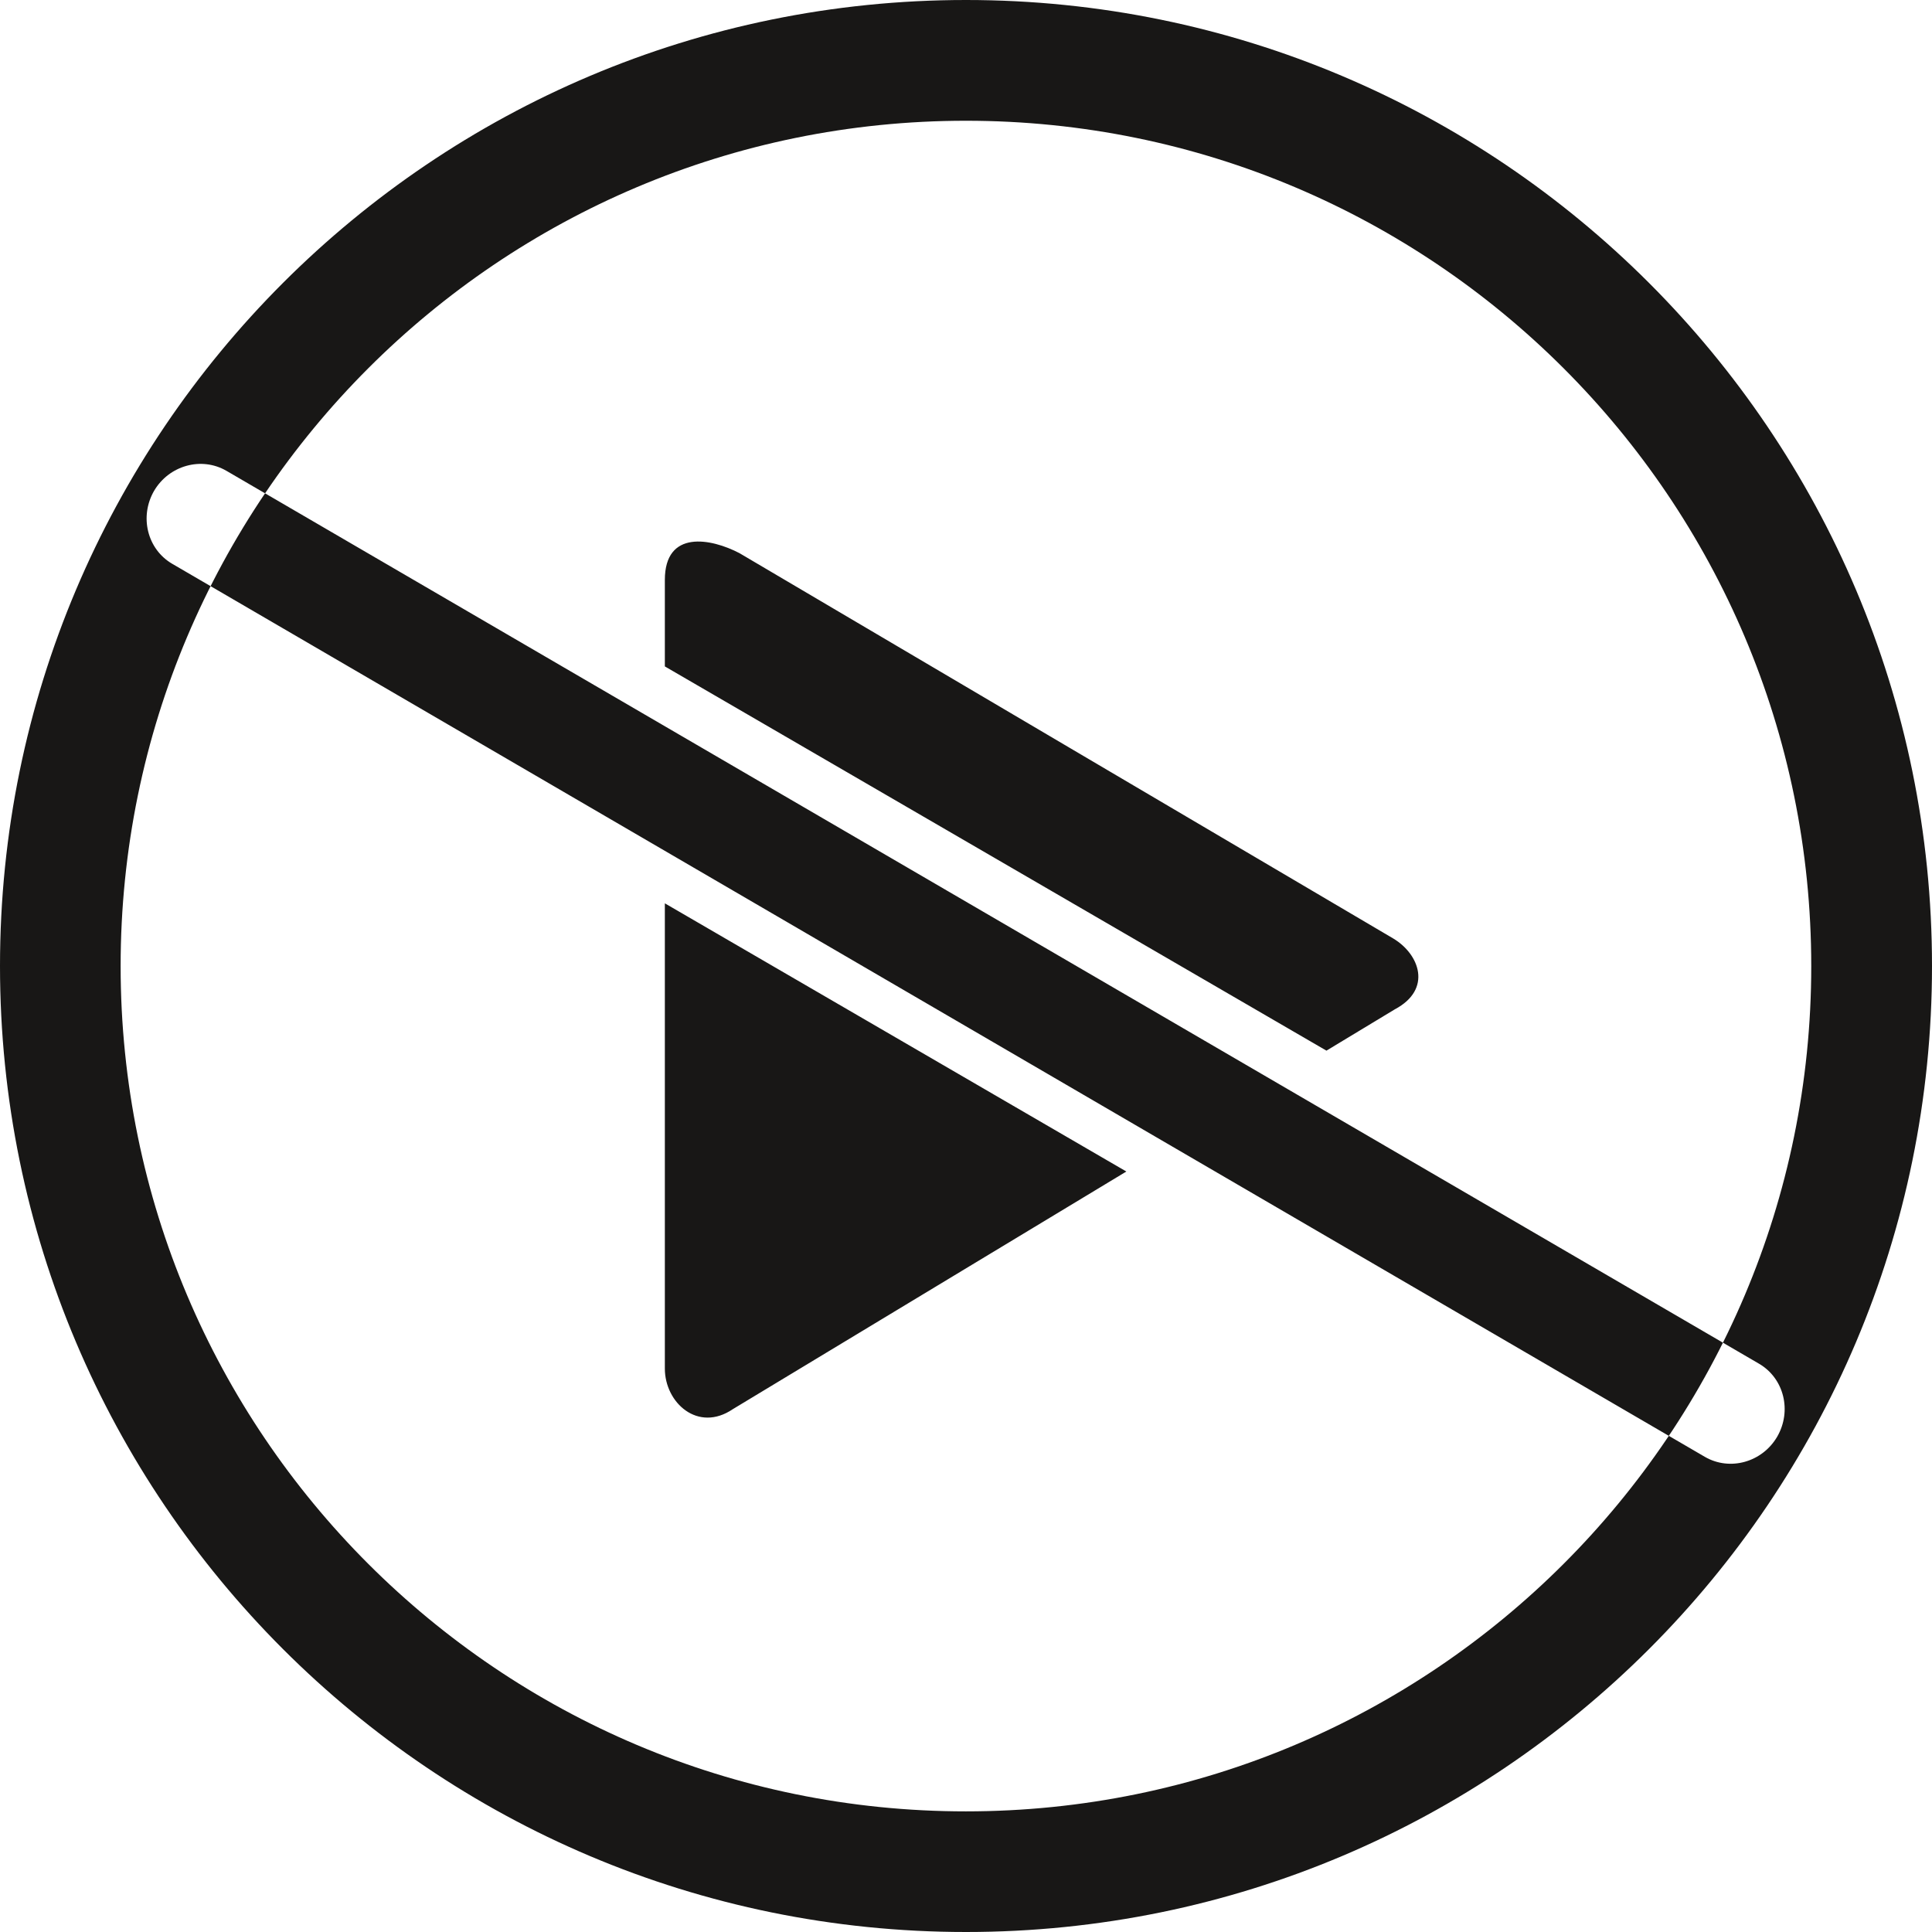
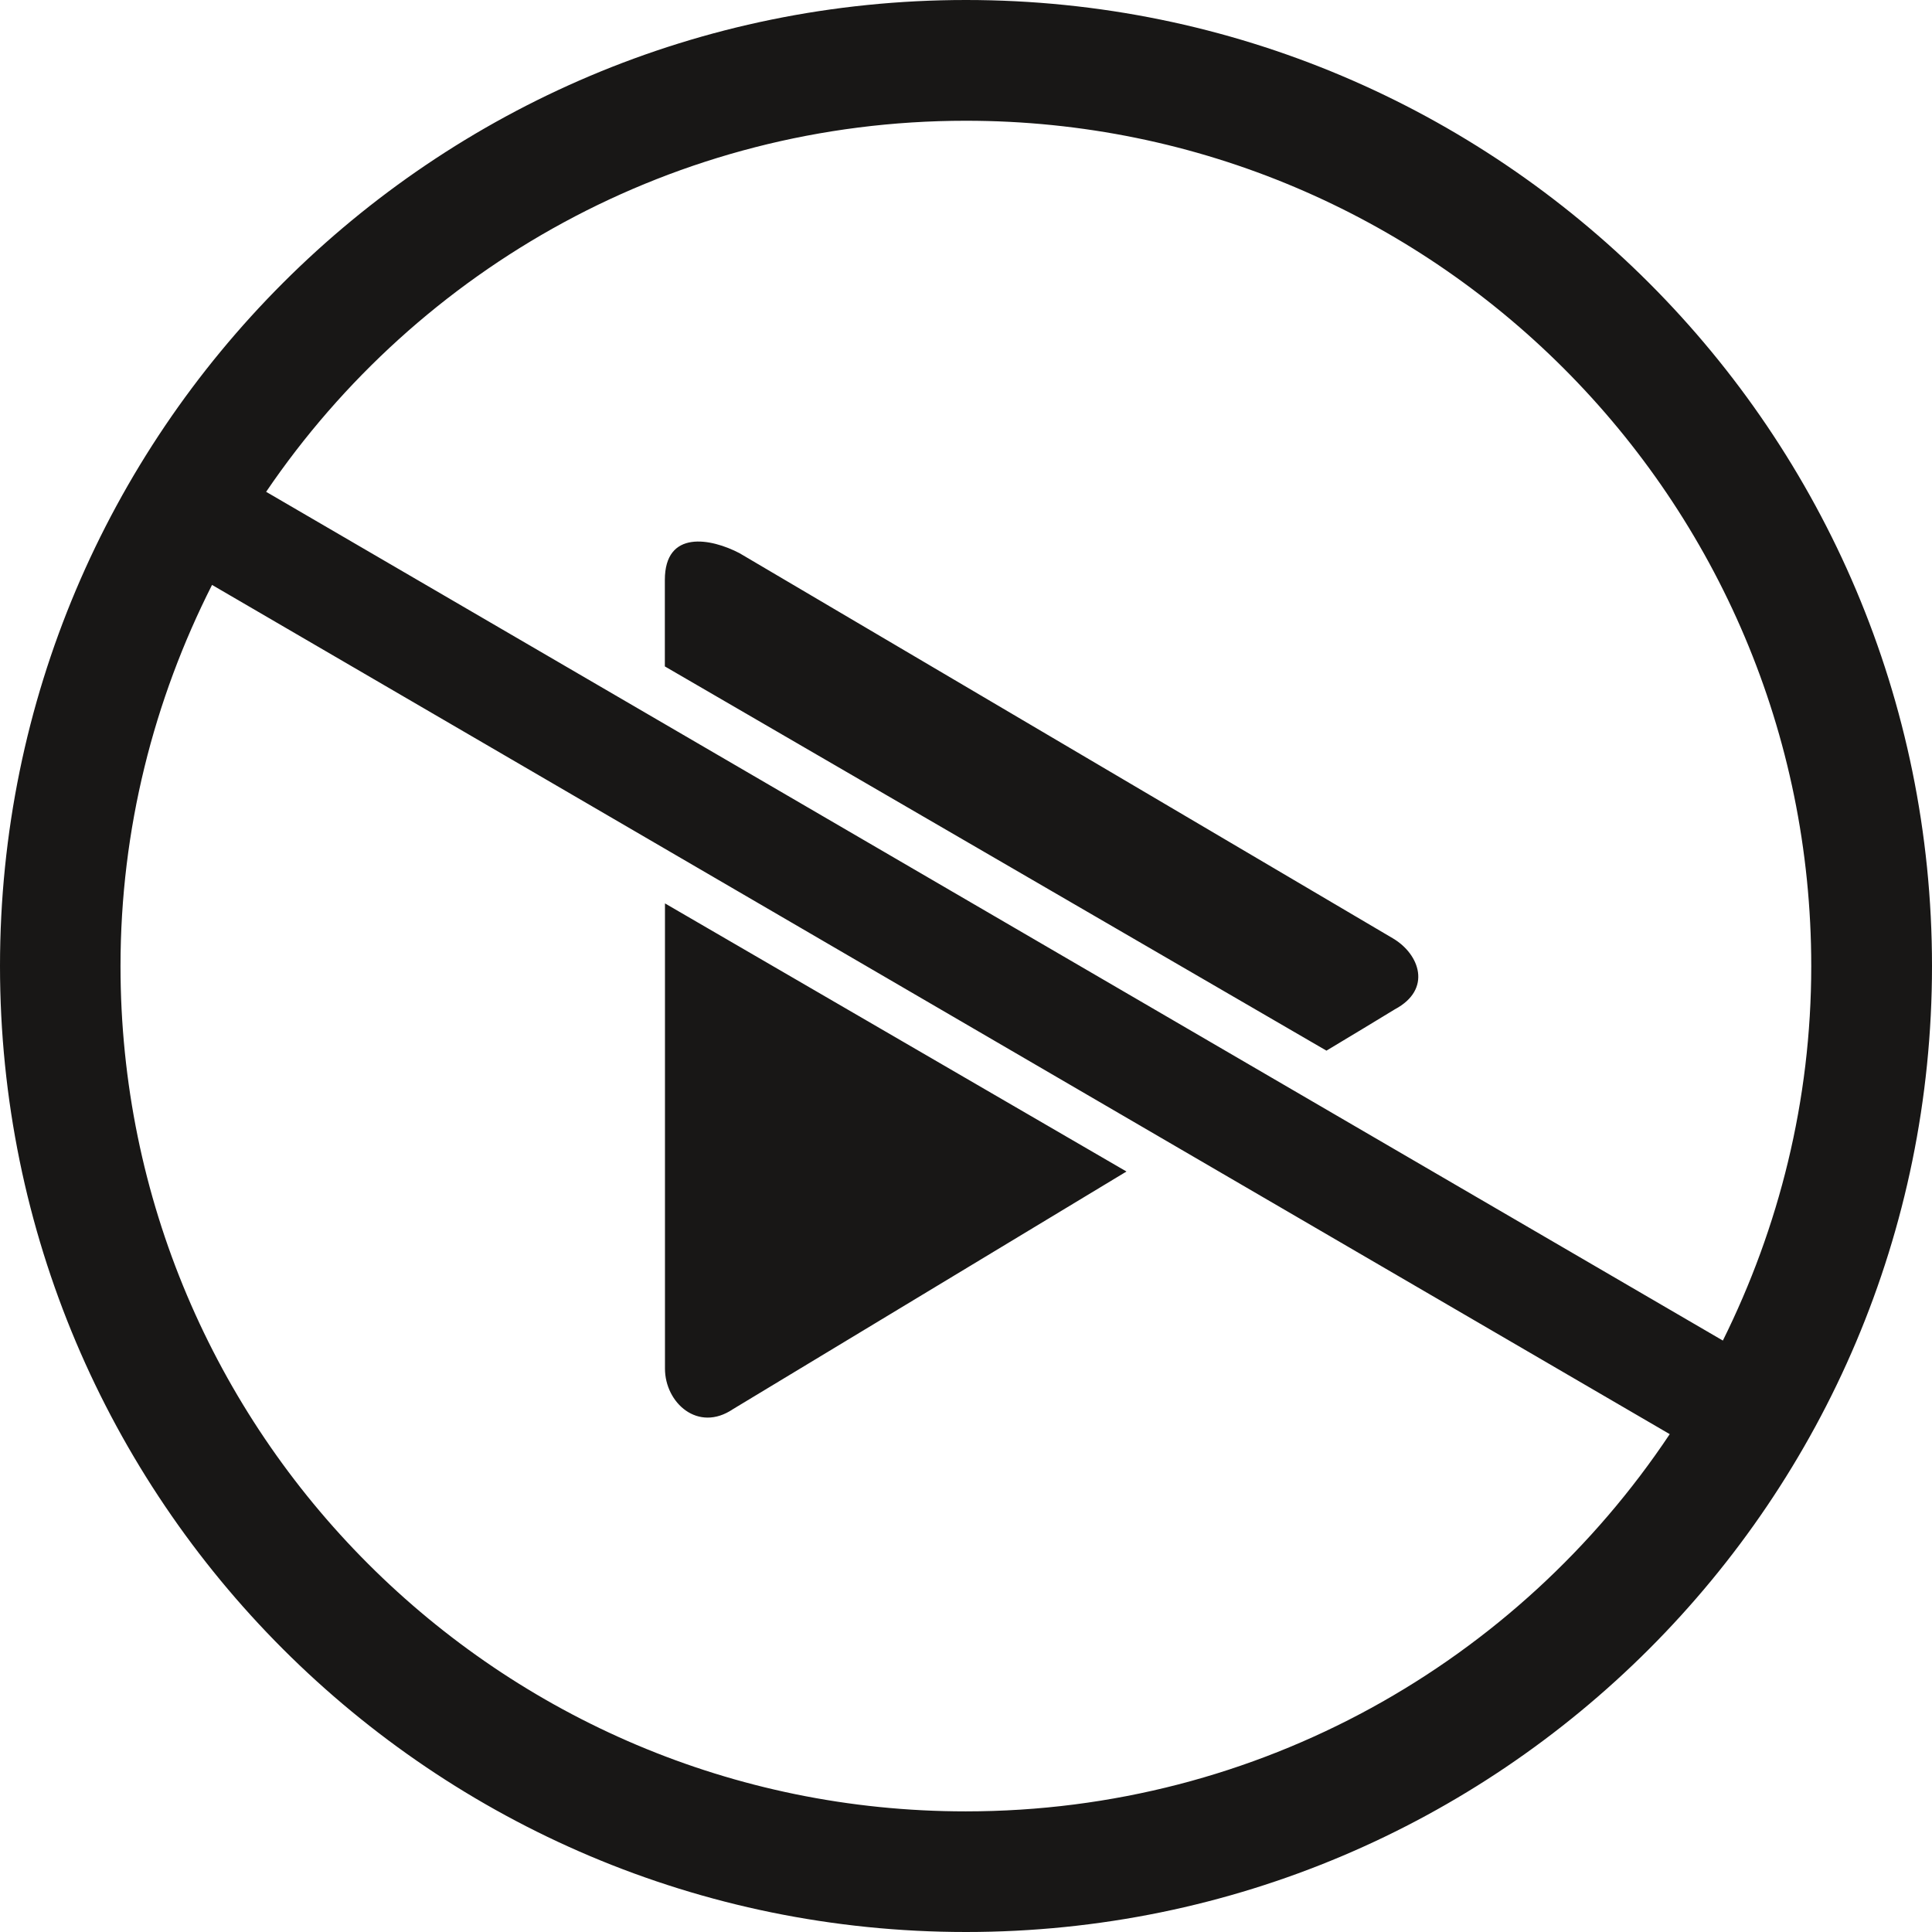
<svg xmlns="http://www.w3.org/2000/svg" version="1.1" id="Ebene_1" x="0px" y="0px" width="16px" height="16px" viewBox="0 0 16 16" enable-background="new 0 0 16 16" xml:space="preserve">
-   <path fill-rule="evenodd" clip-rule="evenodd" fill="#181716" d="M8,0C3.582,0,0,3.582,0,8s3.582,8,8,8s8-3.582,8-8S12.418,0,8,0z   M7.999,15.001c-3.866,0-7-3.134-7-7c0-3.867,3.134-7.001,7-7.001C11.866,1,15,4.134,15,8.001C15,11.867,11.866,15.001,7.999,15.001  z M14.568,11.294c0.207,0.121,0.273,0.391,0.15,0.604l0,0c-0.124,0.212-0.392,0.287-0.599,0.167L1.426,4.669  c-0.207-0.121-0.273-0.391-0.15-0.604l0,0C1.4,3.854,1.668,3.779,1.875,3.899L14.568,11.294z M5.506,11.334  c0,0.283,0.274,0.532,0.563,0.336c0.729-0.44,2.045-1.235,3.259-1.968L5.506,7.481V11.334z M11.538,7.772  C10.359,7.078,7.411,5.34,6.124,4.581C5.889,4.458,5.506,4.384,5.506,4.803v0.716l5.479,3.182c0.214-0.129,0.408-0.247,0.566-0.342  C11.864,8.193,11.756,7.902,11.538,7.772z" />
+   <path fill-rule="evenodd" clip-rule="evenodd" fill="#181716" d="M5.506,7.481l3.823,2.221c-1.214,0.733-2.531,1.528-3.259,1.968  c-0.29,0.196-0.563-0.053-0.563-0.336V7.481z M11.551,8.359c0.312-0.166,0.205-0.457-0.014-0.587  C10.359,7.078,7.411,5.34,6.124,4.581C5.889,4.458,5.506,4.384,5.506,4.803v0.716l5.479,3.182C11.2,8.572,11.394,8.455,11.551,8.359  z M16,8c0,4.418-3.582,8-8,8s-8-3.582-8-8s3.582-8,8-8S16,3.582,16,8z M2.204,4.073l12.064,7.029C14.732,10.167,15,9.116,15,8.001  C15,4.134,11.866,1,7.999,1C5.588,1,3.463,2.219,2.204,4.073z M13.828,11.877L1.756,4.844c-0.481,0.95-0.758,2.02-0.758,3.157  c0,3.866,3.134,7,7,7C10.432,15.001,12.573,13.76,13.828,11.877z" />
</svg>
